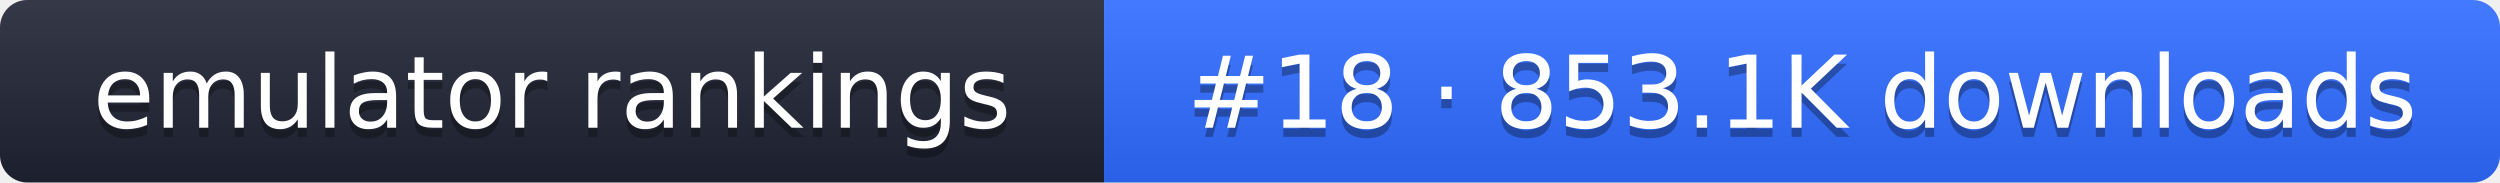
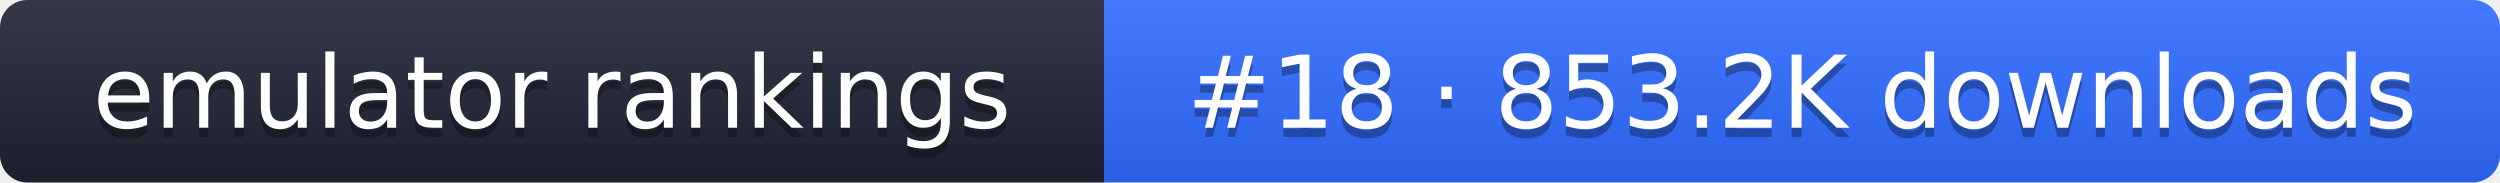
- <svg xmlns="http://www.w3.org/2000/svg" width="274" height="20" role="img" aria-label="emulator rankings: #18 · 853.1K downloads">
+ <svg xmlns="http://www.w3.org/2000/svg" width="274" height="20" role="img" aria-label="emulator rankings: #18 · 853.2K downloads">
  <linearGradient id="g" x2="0" y2="100%">
    <stop offset="0" stop-color="#fff" stop-opacity=".1" />
    <stop offset="1" stop-opacity=".1" />
  </linearGradient>
  <clipPath id="r">
    <rect width="274" height="20" rx="3" fill="#fff" />
  </clipPath>
  <g clip-path="url(#r)">
    <rect width="121" height="20" fill="#1f2433" />
    <rect x="121" width="153" height="20" fill="#2f6bff" />
    <rect width="274" height="20" fill="url(#g)" />
  </g>
  <g fill="#fff" text-anchor="middle" font-family="Verdana,DejaVu Sans,sans-serif" font-size="11">
    <text x="60.5" y="15" fill="#010101" fill-opacity=".3">emulator rankings</text>
    <text x="60.5" y="14">emulator rankings</text>
-     <text x="197.5" y="15" fill="#010101" fill-opacity=".3">#18 · 853.1K downloads</text>
-     <text x="197.5" y="14">#18 · 853.1K downloads</text>
+     <text x="197.5" y="15" fill="#010101" fill-opacity=".3">#18 · 853.2K downloads</text>
+     <text x="197.5" y="14">#18 · 853.2K downloads</text>
  </g>
</svg>
